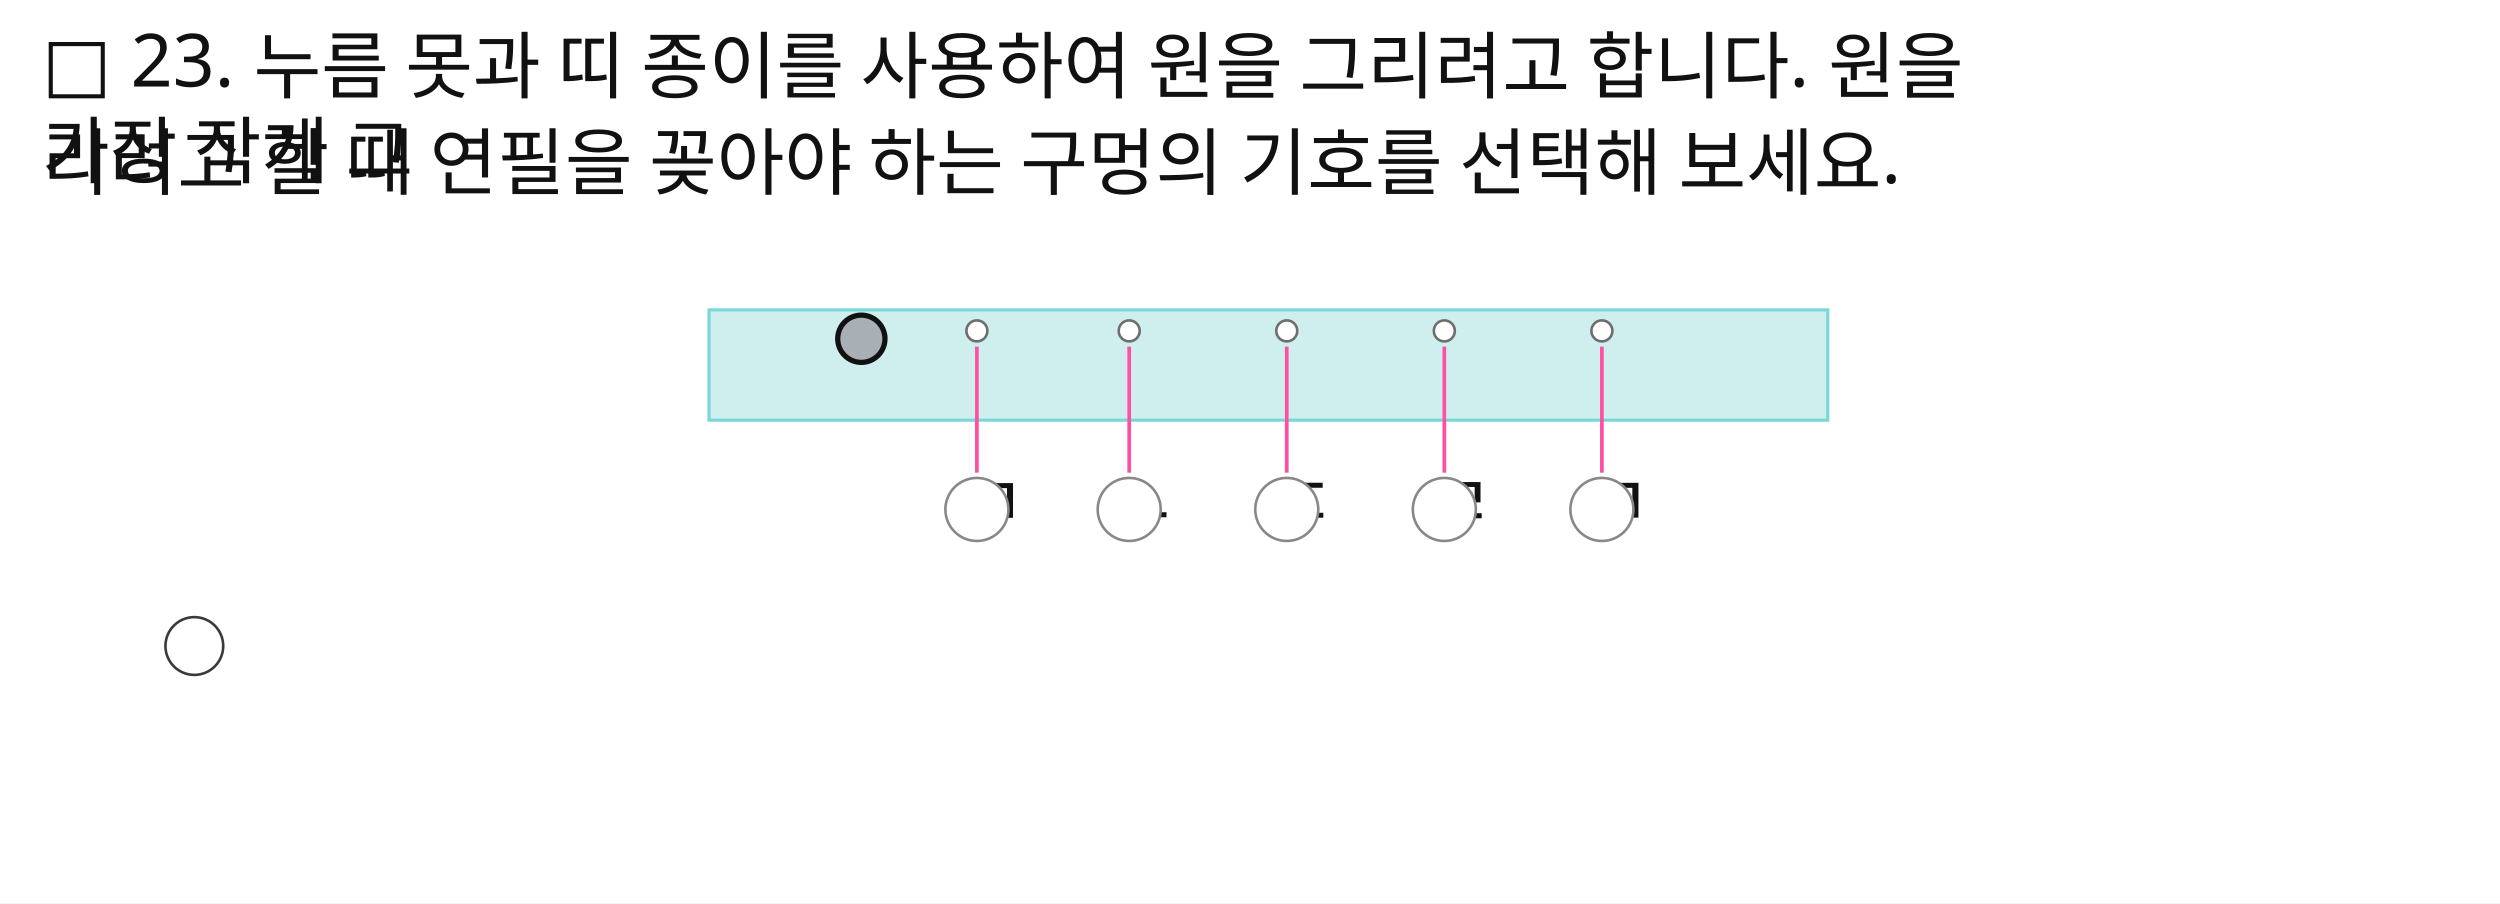
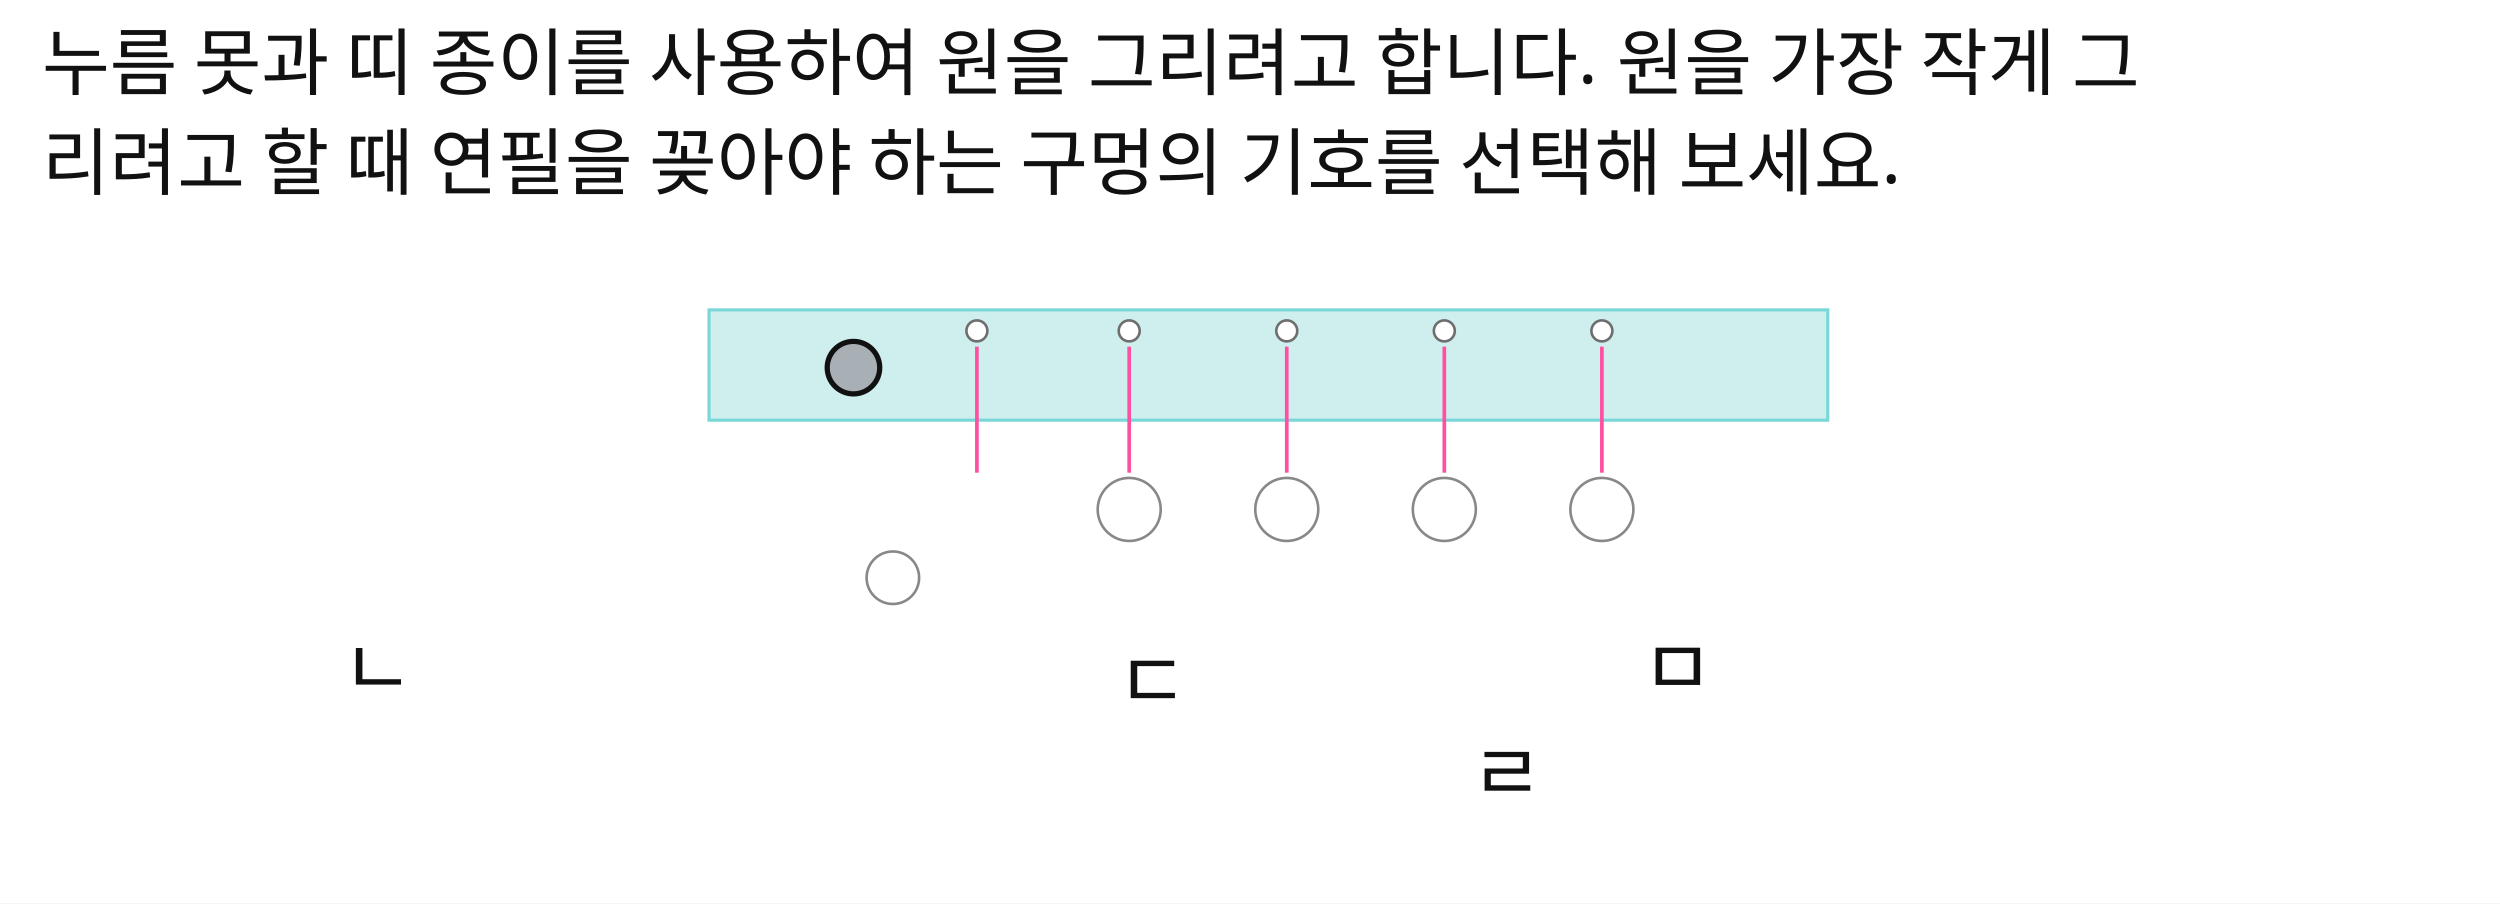
<svg xmlns="http://www.w3.org/2000/svg" width="952" height="344" viewBox="0 0 952 344">
  <rect x="0" y="0" width="952" height="344" fill="#FFFFFF" />
  <rect id="slot.pin_base.rect" x="324" y="133" width="8" height="5" fill="#A8B0B6" stroke="#7E8790" stroke-width="0.8" />
-   <text id="slot.q1.text" x="16" y="34" fill="#111111" font-family="Noto Sans KR, sans-serif" font-size="28">
-     <tspan x="16" dy="0">□ 23. 누름 못과 띠 종이를 사용하여 원을 그리려고 합니다. 원을</tspan>
-     <tspan x="16" dy="1.2em">가장 작게 그</tspan>
-   </text>
+   <text id="slot.q1.text" x="16" y="34" fill="#111111" font-family="Noto Sans KR, sans-serif" font-size="28">누름 못과 띠 종이를 사용하여 원을 그리려고 합니다. 원을 가장 작게 그</text>
  <text id="slot.q2.text" x="16" y="72" fill="#111111" font-family="Noto Sans KR, sans-serif" font-size="28">리려고 할 때 연필을 꽂아야 하는 구멍의 기호를 선택해 보세요.</text>
-   <text id="slot.lb1_text.text" x="365" y="201" fill="#111111" font-family="Noto Sans KR, sans-serif" font-size="28">ㄱ</text>
-   <text id="slot.lb2_text.text" x="423" y="201" fill="#111111" font-family="Noto Sans KR, sans-serif" font-size="28">ㄴ</text>
-   <text id="slot.lb3_text.text" x="483" y="201" fill="#111111" font-family="Noto Sans KR, sans-serif" font-size="28">ㄷ</text>
-   <text id="slot.lb4_text.text" x="543" y="201" fill="#111111" font-family="Noto Sans KR, sans-serif" font-size="28">ㄹ</text>
-   <text id="slot.lb5_text.text" x="603" y="201" fill="#111111" font-family="Noto Sans KR, sans-serif" font-size="28">ㅁ</text>
+   <text id="slot.lb2_text.text" x="130" y="265" fill="#111111" font-family="Noto Sans KR, sans-serif" font-size="30">ㄴ</text>
+   <text id="slot.lb3_text.text" x="425" y="270" fill="#111111" font-family="Noto Sans KR, sans-serif" font-size="30">ㄷ</text>
+   <text id="slot.lb4_text.text" x="560" y="305" fill="#111111" font-family="Noto Sans KR, sans-serif" font-size="30">ㄹ</text>
+   <text id="slot.lb5_text.text" x="625" y="265" fill="#111111" font-family="Noto Sans KR, sans-serif" font-size="30">ㅁ</text>
  <rect id="slot.bar.rect" x="270" y="118" width="426" height="42" fill="#CFEFEF" stroke="#7AD7D7" stroke-width="1.2" />
-   <circle id="slot.pin.circle" cx="328" cy="129" r="9" stroke="#111111" stroke-width="2" fill="#A8B0B6" />
+   <circle id="slot.pin.circle" cx="325" cy="140" r="10" stroke="#111111" stroke-width="2" fill="#A8B0B6" />
+   <circle id="slot.lb1.circle" cx="340" cy="220" r="10" stroke="#888888" stroke-width="1" fill="#FFFFFF" />
+   <circle id="slot.lb2.circle" cx="430" cy="194" r="12" stroke="#888888" stroke-width="1" fill="#FFFFFF" />
+   <circle id="slot.lb3.circle" cx="490" cy="194" r="12" stroke="#888888" stroke-width="1" fill="#FFFFFF" />
+   <circle id="slot.lb4.circle" cx="550" cy="194" r="12" stroke="#888888" stroke-width="1" fill="#FFFFFF" />
+   <circle id="slot.lb5.circle" cx="610" cy="194" r="12" stroke="#888888" stroke-width="1" fill="#FFFFFF" />
+   <line id="slot.arrow1.line" x1="372" y1="132" x2="372" y2="180" stroke="#FF4FA0" stroke-width="1.4" />
+   <line id="slot.arrow2.line" x1="430" y1="132" x2="430" y2="180" stroke="#FF4FA0" stroke-width="1.4" />
+   <line id="slot.arrow3.line" x1="490" y1="132" x2="490" y2="180" stroke="#FF4FA0" stroke-width="1.4" />
+   <line id="slot.arrow4.line" x1="550" y1="132" x2="550" y2="180" stroke="#FF4FA0" stroke-width="1.4" />
+   <line id="slot.arrow5.line" x1="610" y1="132" x2="610" y2="180" stroke="#FF4FA0" stroke-width="1.4" />
  <circle id="slot.hole1.circle" cx="372" cy="126" r="4" stroke="#6E6E6E" stroke-width="1" fill="#FFFFFF" />
  <circle id="slot.hole2.circle" cx="430" cy="126" r="4" stroke="#6E6E6E" stroke-width="1" fill="#FFFFFF" />
  <circle id="slot.hole3.circle" cx="490" cy="126" r="4" stroke="#6E6E6E" stroke-width="1" fill="#FFFFFF" />
  <circle id="slot.hole4.circle" cx="550" cy="126" r="4" stroke="#6E6E6E" stroke-width="1" fill="#FFFFFF" />
  <circle id="slot.hole5.circle" cx="610" cy="126" r="4" stroke="#6E6E6E" stroke-width="1" fill="#FFFFFF" />
-   <circle id="slot.lb1.circle" cx="372" cy="194" r="12" stroke="#888888" stroke-width="1" fill="#FFFFFF" />
-   <circle id="slot.lb2.circle" cx="430" cy="194" r="12" stroke="#888888" stroke-width="1" fill="#FFFFFF" />
-   <circle id="slot.lb3.circle" cx="490" cy="194" r="12" stroke="#888888" stroke-width="1" fill="#FFFFFF" />
-   <circle id="slot.lb4.circle" cx="550" cy="194" r="12" stroke="#888888" stroke-width="1" fill="#FFFFFF" />
-   <circle id="slot.lb5.circle" cx="610" cy="194" r="12" stroke="#888888" stroke-width="1" fill="#FFFFFF" />
-   <circle id="slot.answer_circle.circle" cx="74" cy="246" r="11" stroke="#3A3A3A" stroke-width="1" fill="#FFFFFF" />
-   <line id="slot.arrow1.line" x1="372" y1="132" x2="372" y2="180" stroke="#FF4FA0" stroke-width="1.4" />
-   <line id="slot.arrow2.line" x1="430" y1="132" x2="430" y2="180" stroke="#FF4FA0" stroke-width="1.4" />
-   <line id="slot.arrow3.line" x1="490" y1="132" x2="490" y2="180" stroke="#FF4FA0" stroke-width="1.4" />
-   <line id="slot.arrow4.line" x1="550" y1="132" x2="550" y2="180" stroke="#FF4FA0" stroke-width="1.4" />
-   <line id="slot.arrow5.line" x1="610" y1="132" x2="610" y2="180" stroke="#FF4FA0" stroke-width="1.4" />
</svg>
